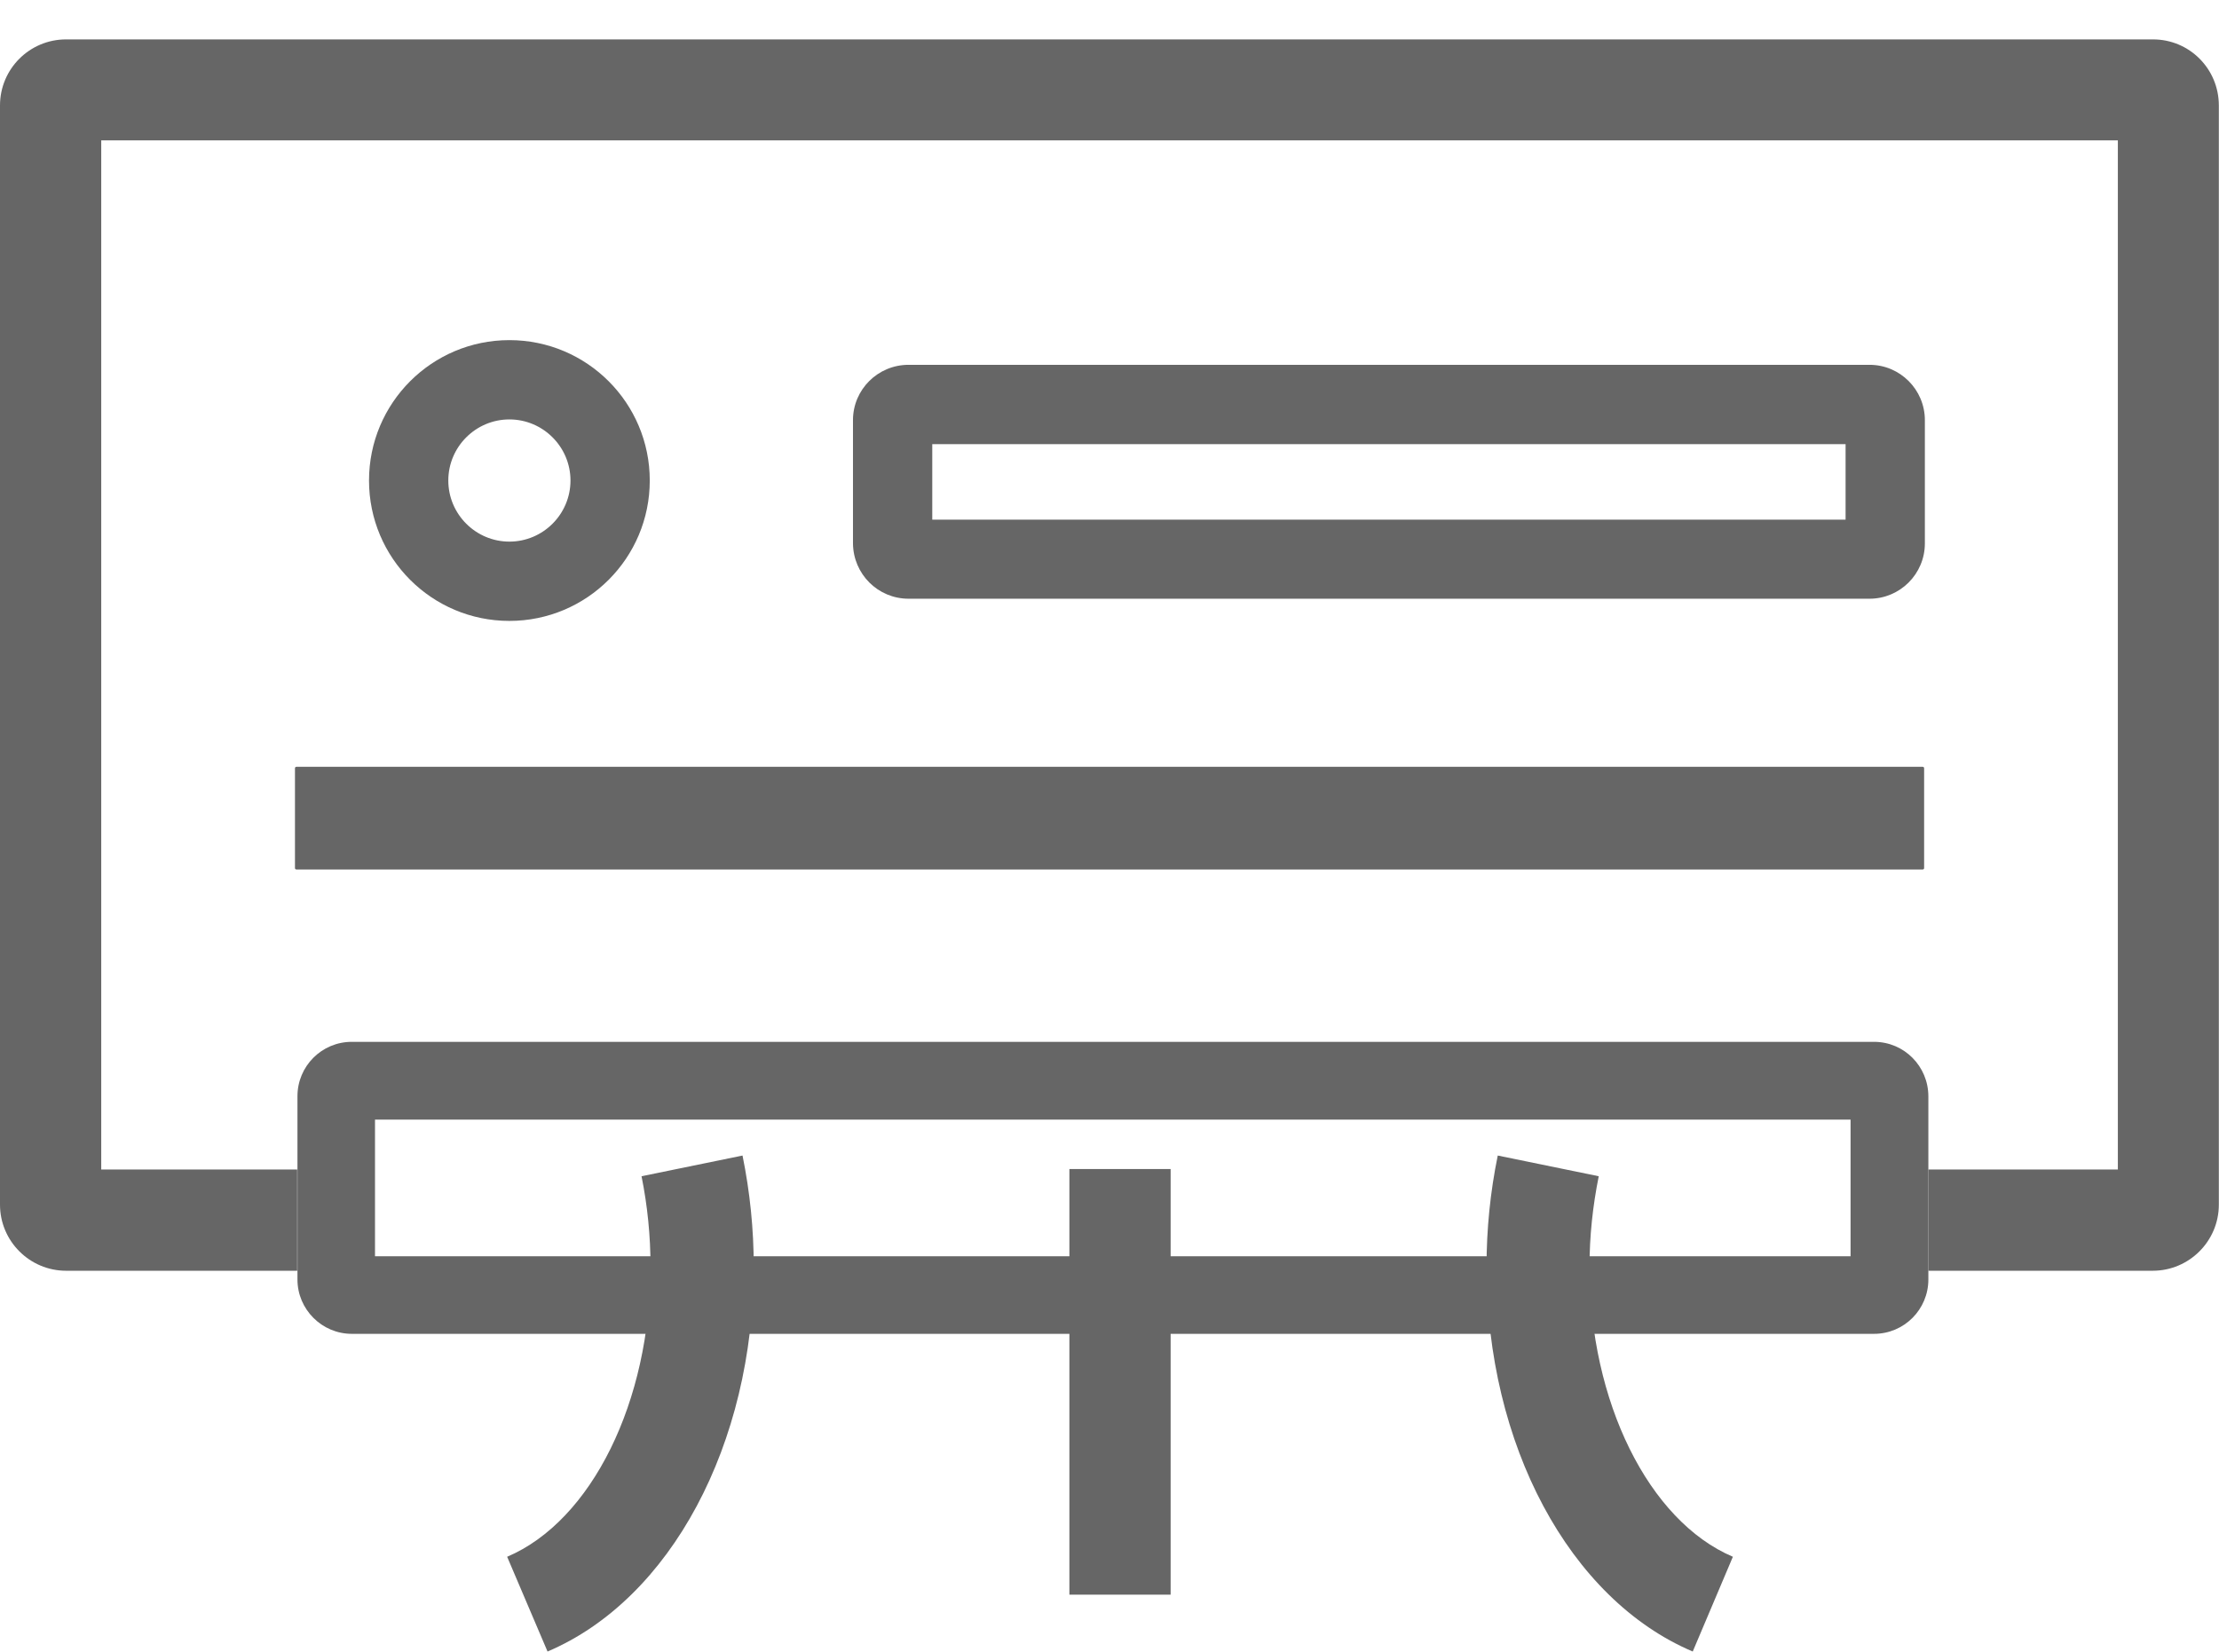
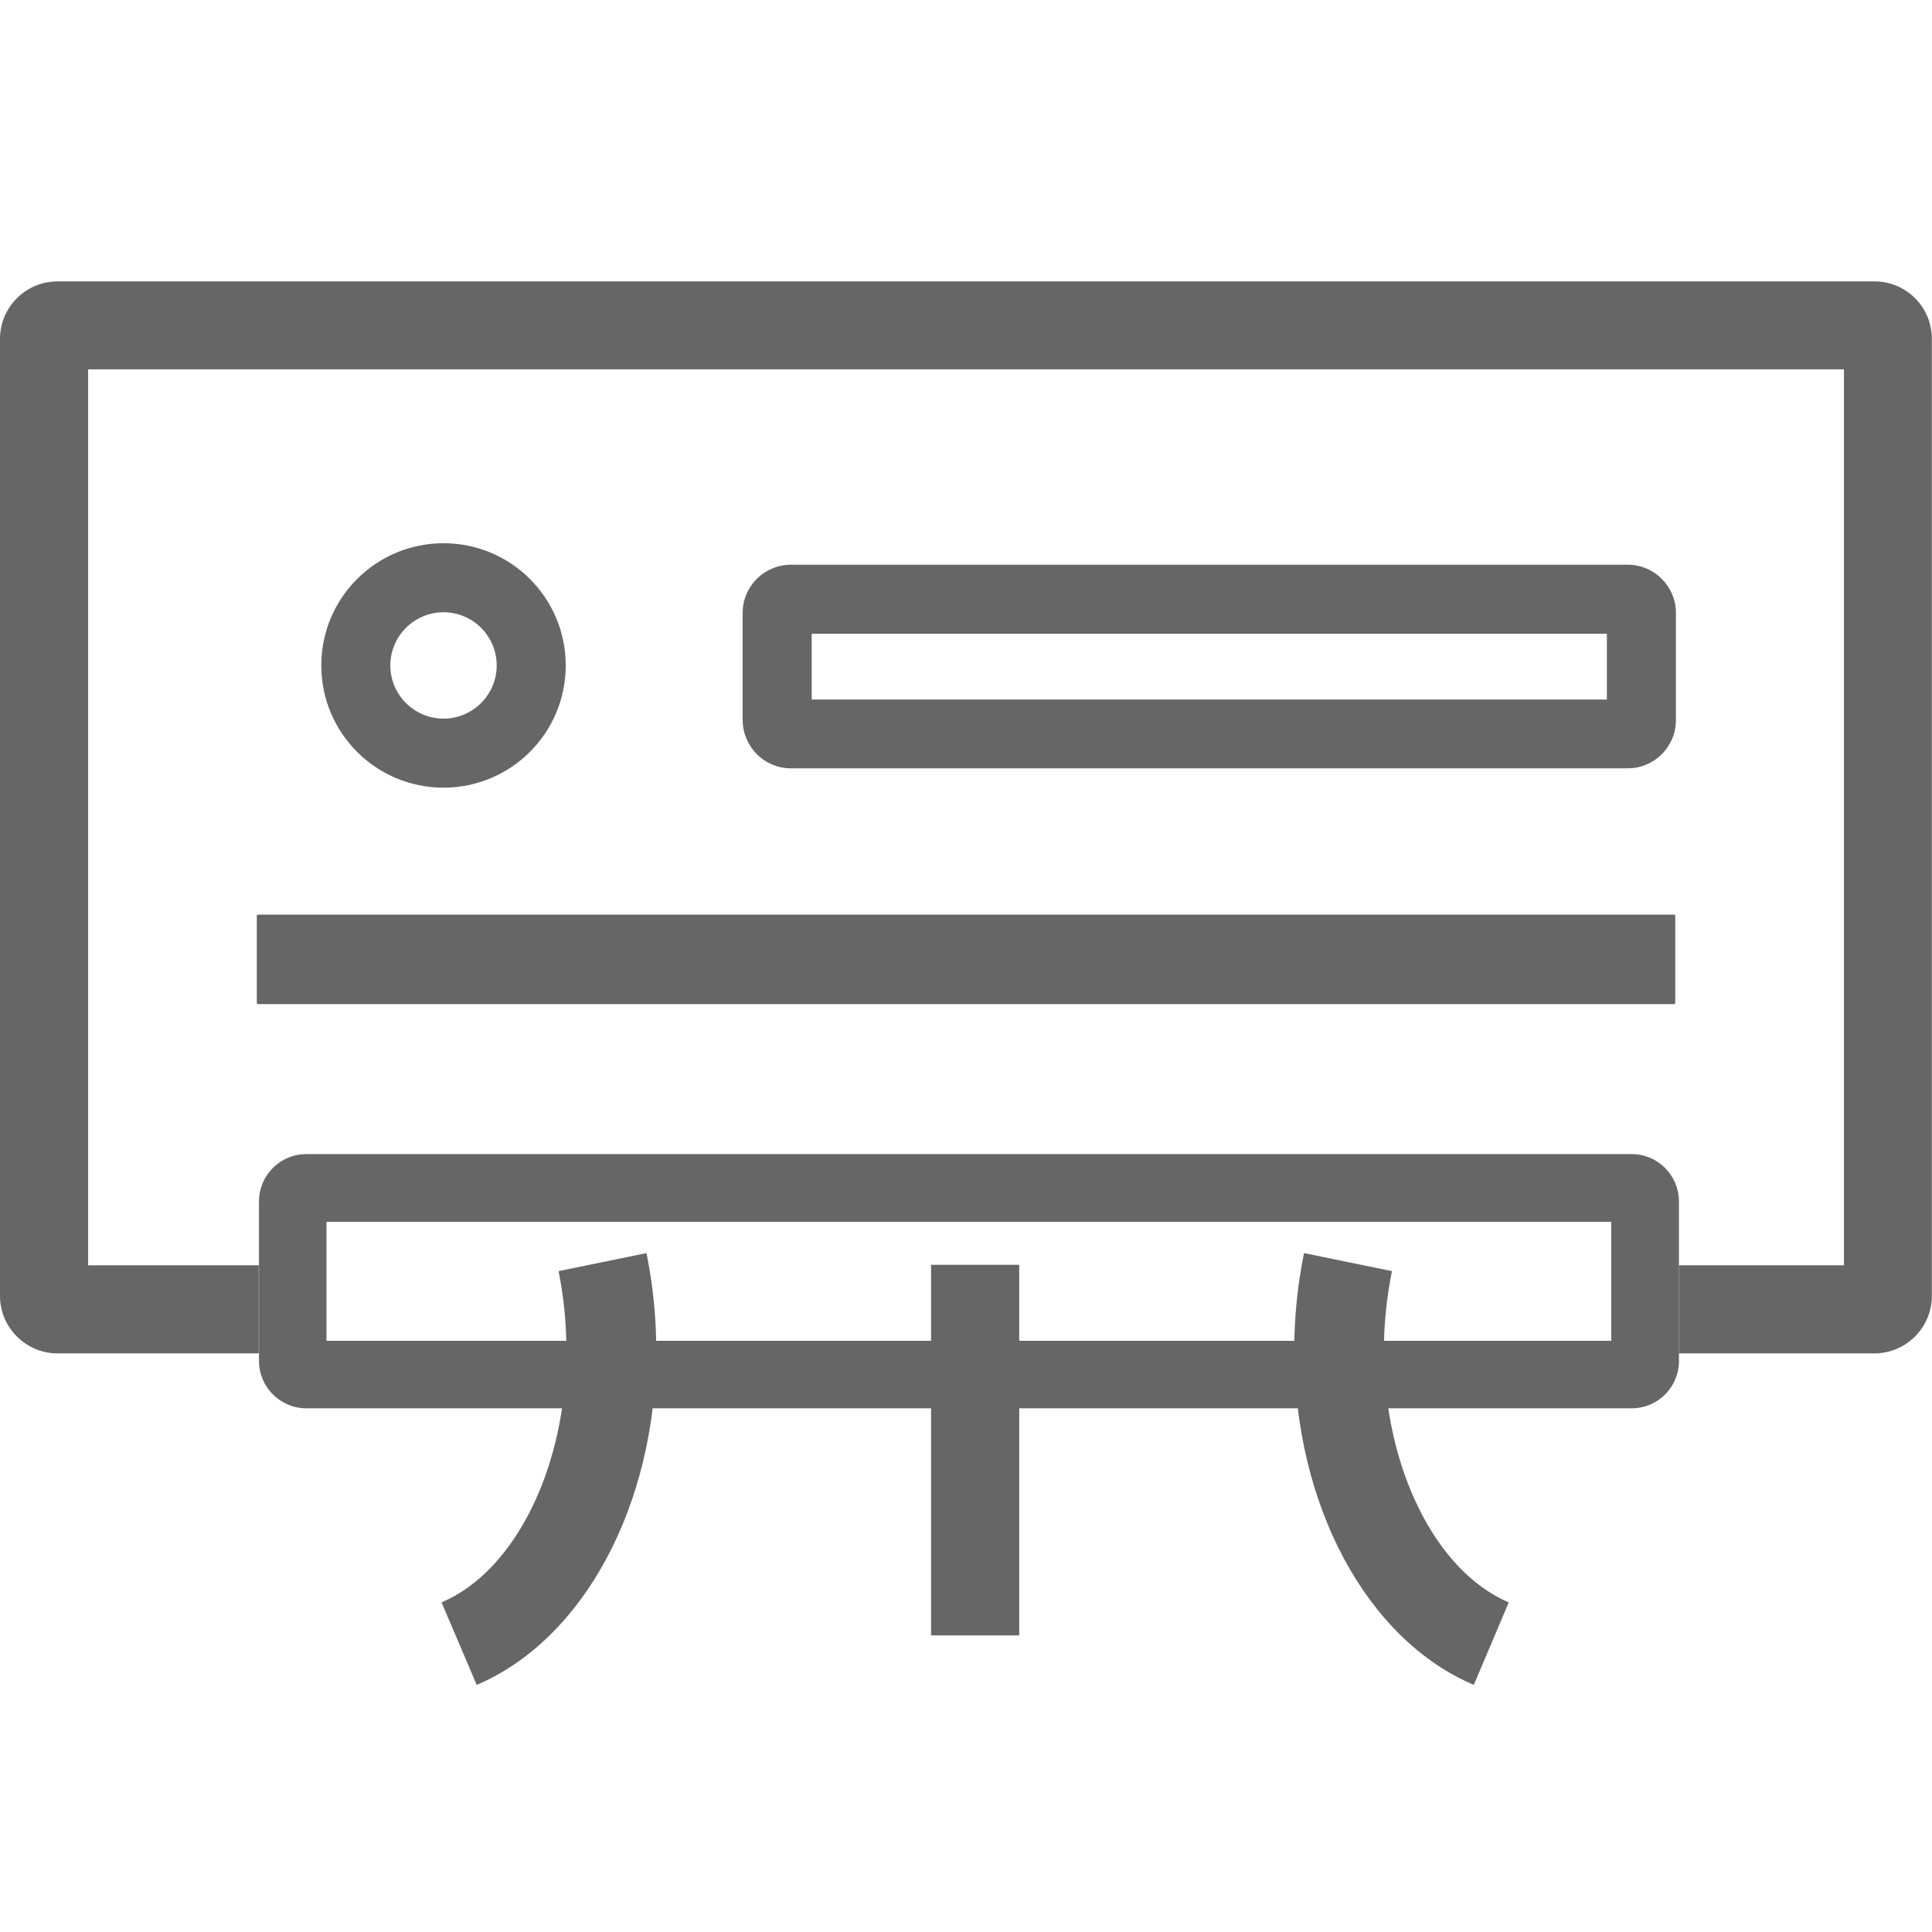
- <svg xmlns="http://www.w3.org/2000/svg" t="1670043238061" class="icon" viewBox="0 0 1376 1024" version="1.1" p-id="11518" width="268.75" height="200">
-   <path d="M1159.286 371.225H563.409c-19.017 0-34.324-15.307-34.479-34.324v-76.379c0-19.017 15.461-34.324 34.479-34.324h595.877c19.017 0 34.324 15.461 34.324 34.324v76.379c0 19.017-15.461 34.324-34.324 34.324z m-581.189-49.012h566.346v-46.848H578.097v46.848z" fill="#666666" p-id="11519" />
-   <path d="M1335.081 24.429h-1294.108C18.399 24.429 0 42.673 0 65.401v681.533c0 22.573 18.399 40.972 40.972 40.972h143.326V725.134H62.773V87.047h1250.508V725.134h-117.506v62.773h139.151c22.573 0 40.972-18.399 40.972-40.972V65.401c0-22.728-18.244-40.972-40.818-40.972z" fill="#666666" p-id="11520" />
-   <path d="M1162.069 645.972H218.159c-18.708 0-33.706 15.152-33.706 33.706v113.64c0 18.554 15.152 33.706 33.706 33.706h943.911c18.708 0 33.706-15.152 33.706-33.706v-113.486c0-18.708-14.997-33.86-33.706-33.86z m-14.379 132.967H232.538V694.211h914.998v84.728h0.155zM183.835 475.434h1008.384c0.618 0 0.928 0.464 0.928 0.928v61.845c0 0.618-0.464 0.928-0.928 0.928H183.835c-0.618 0-0.928-0.464-0.928-0.928v-61.845c0-0.464 0.309-0.928 0.928-0.928zM315.874 384.986c-48.085 0-87.047-38.962-87.047-87.047s38.962-87.047 87.047-87.047c48.085 0 87.047 38.962 87.047 87.047 0 48.085-38.962 87.047-87.047 87.047z m0-124.927c-20.873 0-37.88 17.007-37.88 37.88s17.007 37.88 37.88 37.88 37.88-17.007 37.88-37.88-17.007-37.88-37.88-37.88z" fill="#666666" p-id="11521" />
-   <path d="M663.134 724.824h62.773v263.924h-62.773zM339.53 1024l-25.047-58.753c52.414-22.264 88.902-96.324 88.902-179.969 0-18.863-1.855-37.571-5.566-55.97l62.618-12.833c4.638 22.728 6.958 45.765 6.958 68.803-0.155 110.239-51.486 206.253-127.865 238.722zM1049.666 1024c-76.533-32.469-127.865-128.483-127.865-238.722 0-23.192 2.319-46.229 6.958-68.803l62.618 12.833c-3.711 18.399-5.721 37.107-5.721 55.97 0 83.645 36.643 157.705 88.902 179.969l-24.893 58.753z" fill="#666666" p-id="11522" />
+ <svg xmlns="http://www.w3.org/2000/svg" t="1687429480014" class="icon" viewBox="0 0 1376 1024" version="1.1" p-id="3538" width="268.75" height="268.75">
+   <path d="M1159.286 371.225H563.409c-19.017 0-34.324-15.307-34.479-34.324v-76.379c0-19.017 15.461-34.324 34.479-34.324h595.877c19.017 0 34.324 15.461 34.324 34.324v76.379c0 19.017-15.461 34.324-34.324 34.324z m-581.189-49.012h566.346v-46.848H578.097v46.848z" fill="#666666" p-id="3539" />
+   <path d="M1335.081 24.429h-1294.108C18.399 24.429 0 42.673 0 65.401v681.533c0 22.573 18.399 40.972 40.972 40.972h143.326V725.134H62.773V87.047h1250.508V725.134h-117.506v62.773h139.151c22.573 0 40.972-18.399 40.972-40.972V65.401c0-22.728-18.244-40.972-40.818-40.972z" fill="#666666" p-id="3540" />
+   <path d="M1162.069 645.972H218.159c-18.708 0-33.706 15.152-33.706 33.706v113.64c0 18.554 15.152 33.706 33.706 33.706h943.911c18.708 0 33.706-15.152 33.706-33.706v-113.486c0-18.708-14.997-33.86-33.706-33.86z m-14.379 132.967H232.538V694.211h914.998v84.728h0.155zM183.835 475.434h1008.384c0.618 0 0.928 0.464 0.928 0.928v61.845c0 0.618-0.464 0.928-0.928 0.928H183.835c-0.618 0-0.928-0.464-0.928-0.928v-61.845c0-0.464 0.309-0.928 0.928-0.928zM315.874 384.986c-48.085 0-87.047-38.962-87.047-87.047s38.962-87.047 87.047-87.047c48.085 0 87.047 38.962 87.047 87.047 0 48.085-38.962 87.047-87.047 87.047z m0-124.927c-20.873 0-37.88 17.007-37.88 37.88s17.007 37.88 37.88 37.88 37.88-17.007 37.88-37.88-17.007-37.88-37.88-37.88z" fill="#666666" p-id="3541" />
+   <path d="M663.134 724.824h62.773v263.924h-62.773zM339.53 1024l-25.047-58.753c52.414-22.264 88.902-96.324 88.902-179.969 0-18.863-1.855-37.571-5.566-55.97l62.618-12.833c4.638 22.728 6.958 45.765 6.958 68.803-0.155 110.239-51.486 206.253-127.865 238.722zM1049.666 1024c-76.533-32.469-127.865-128.483-127.865-238.722 0-23.192 2.319-46.229 6.958-68.803l62.618 12.833c-3.711 18.399-5.721 37.107-5.721 55.97 0 83.645 36.643 157.705 88.902 179.969l-24.893 58.753z" fill="#666666" p-id="3542" />
</svg>
